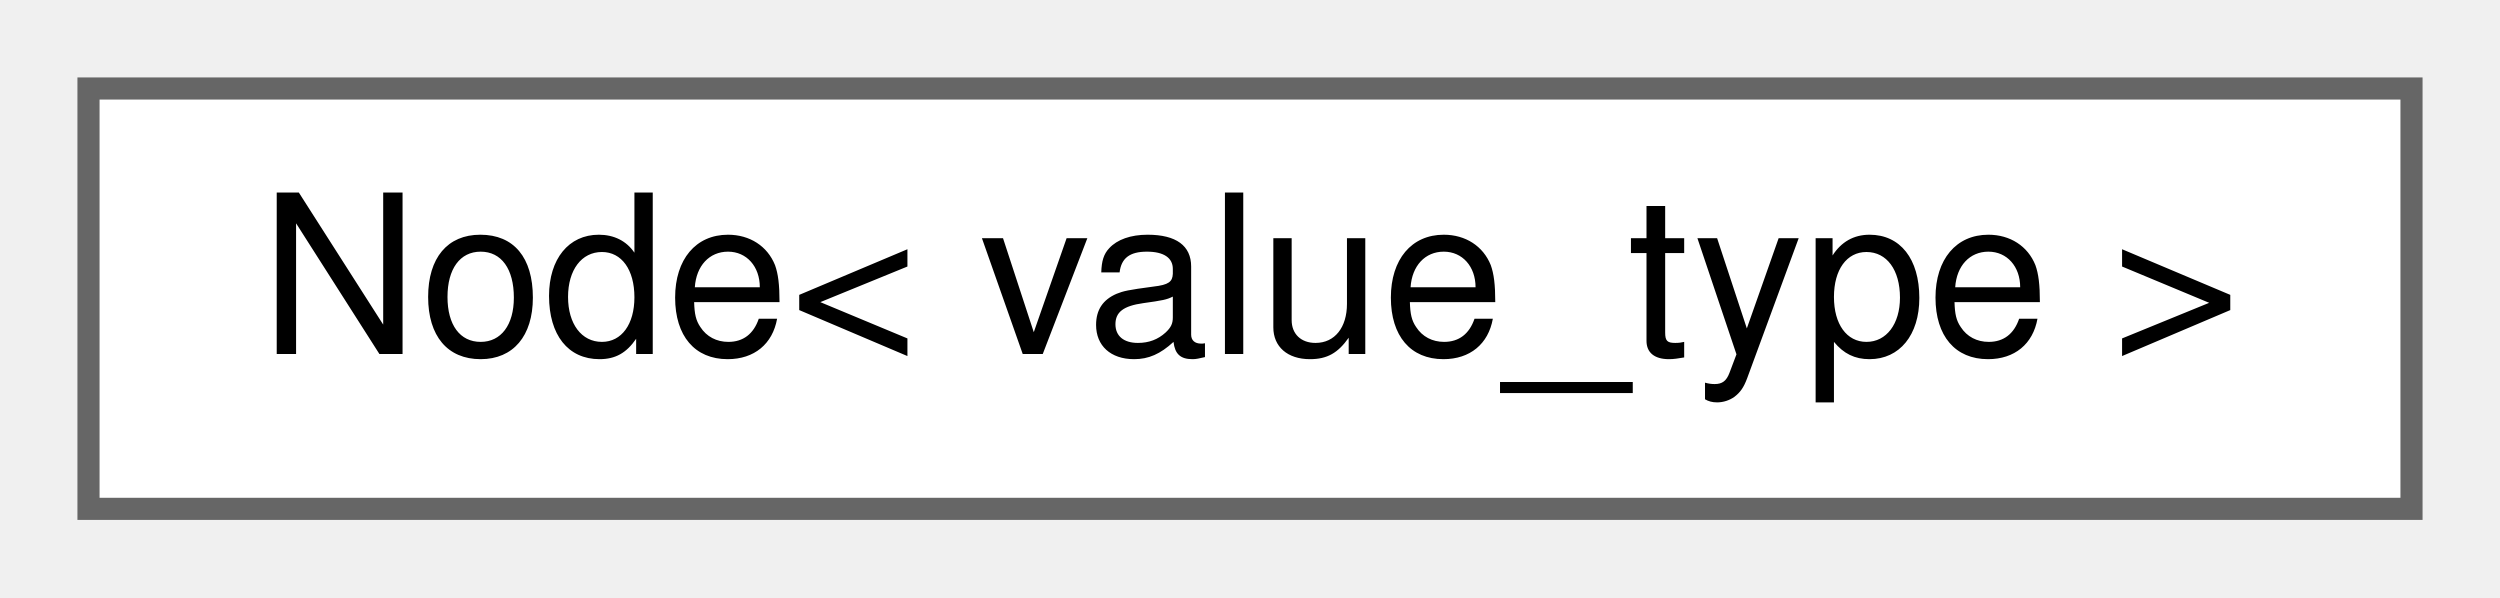
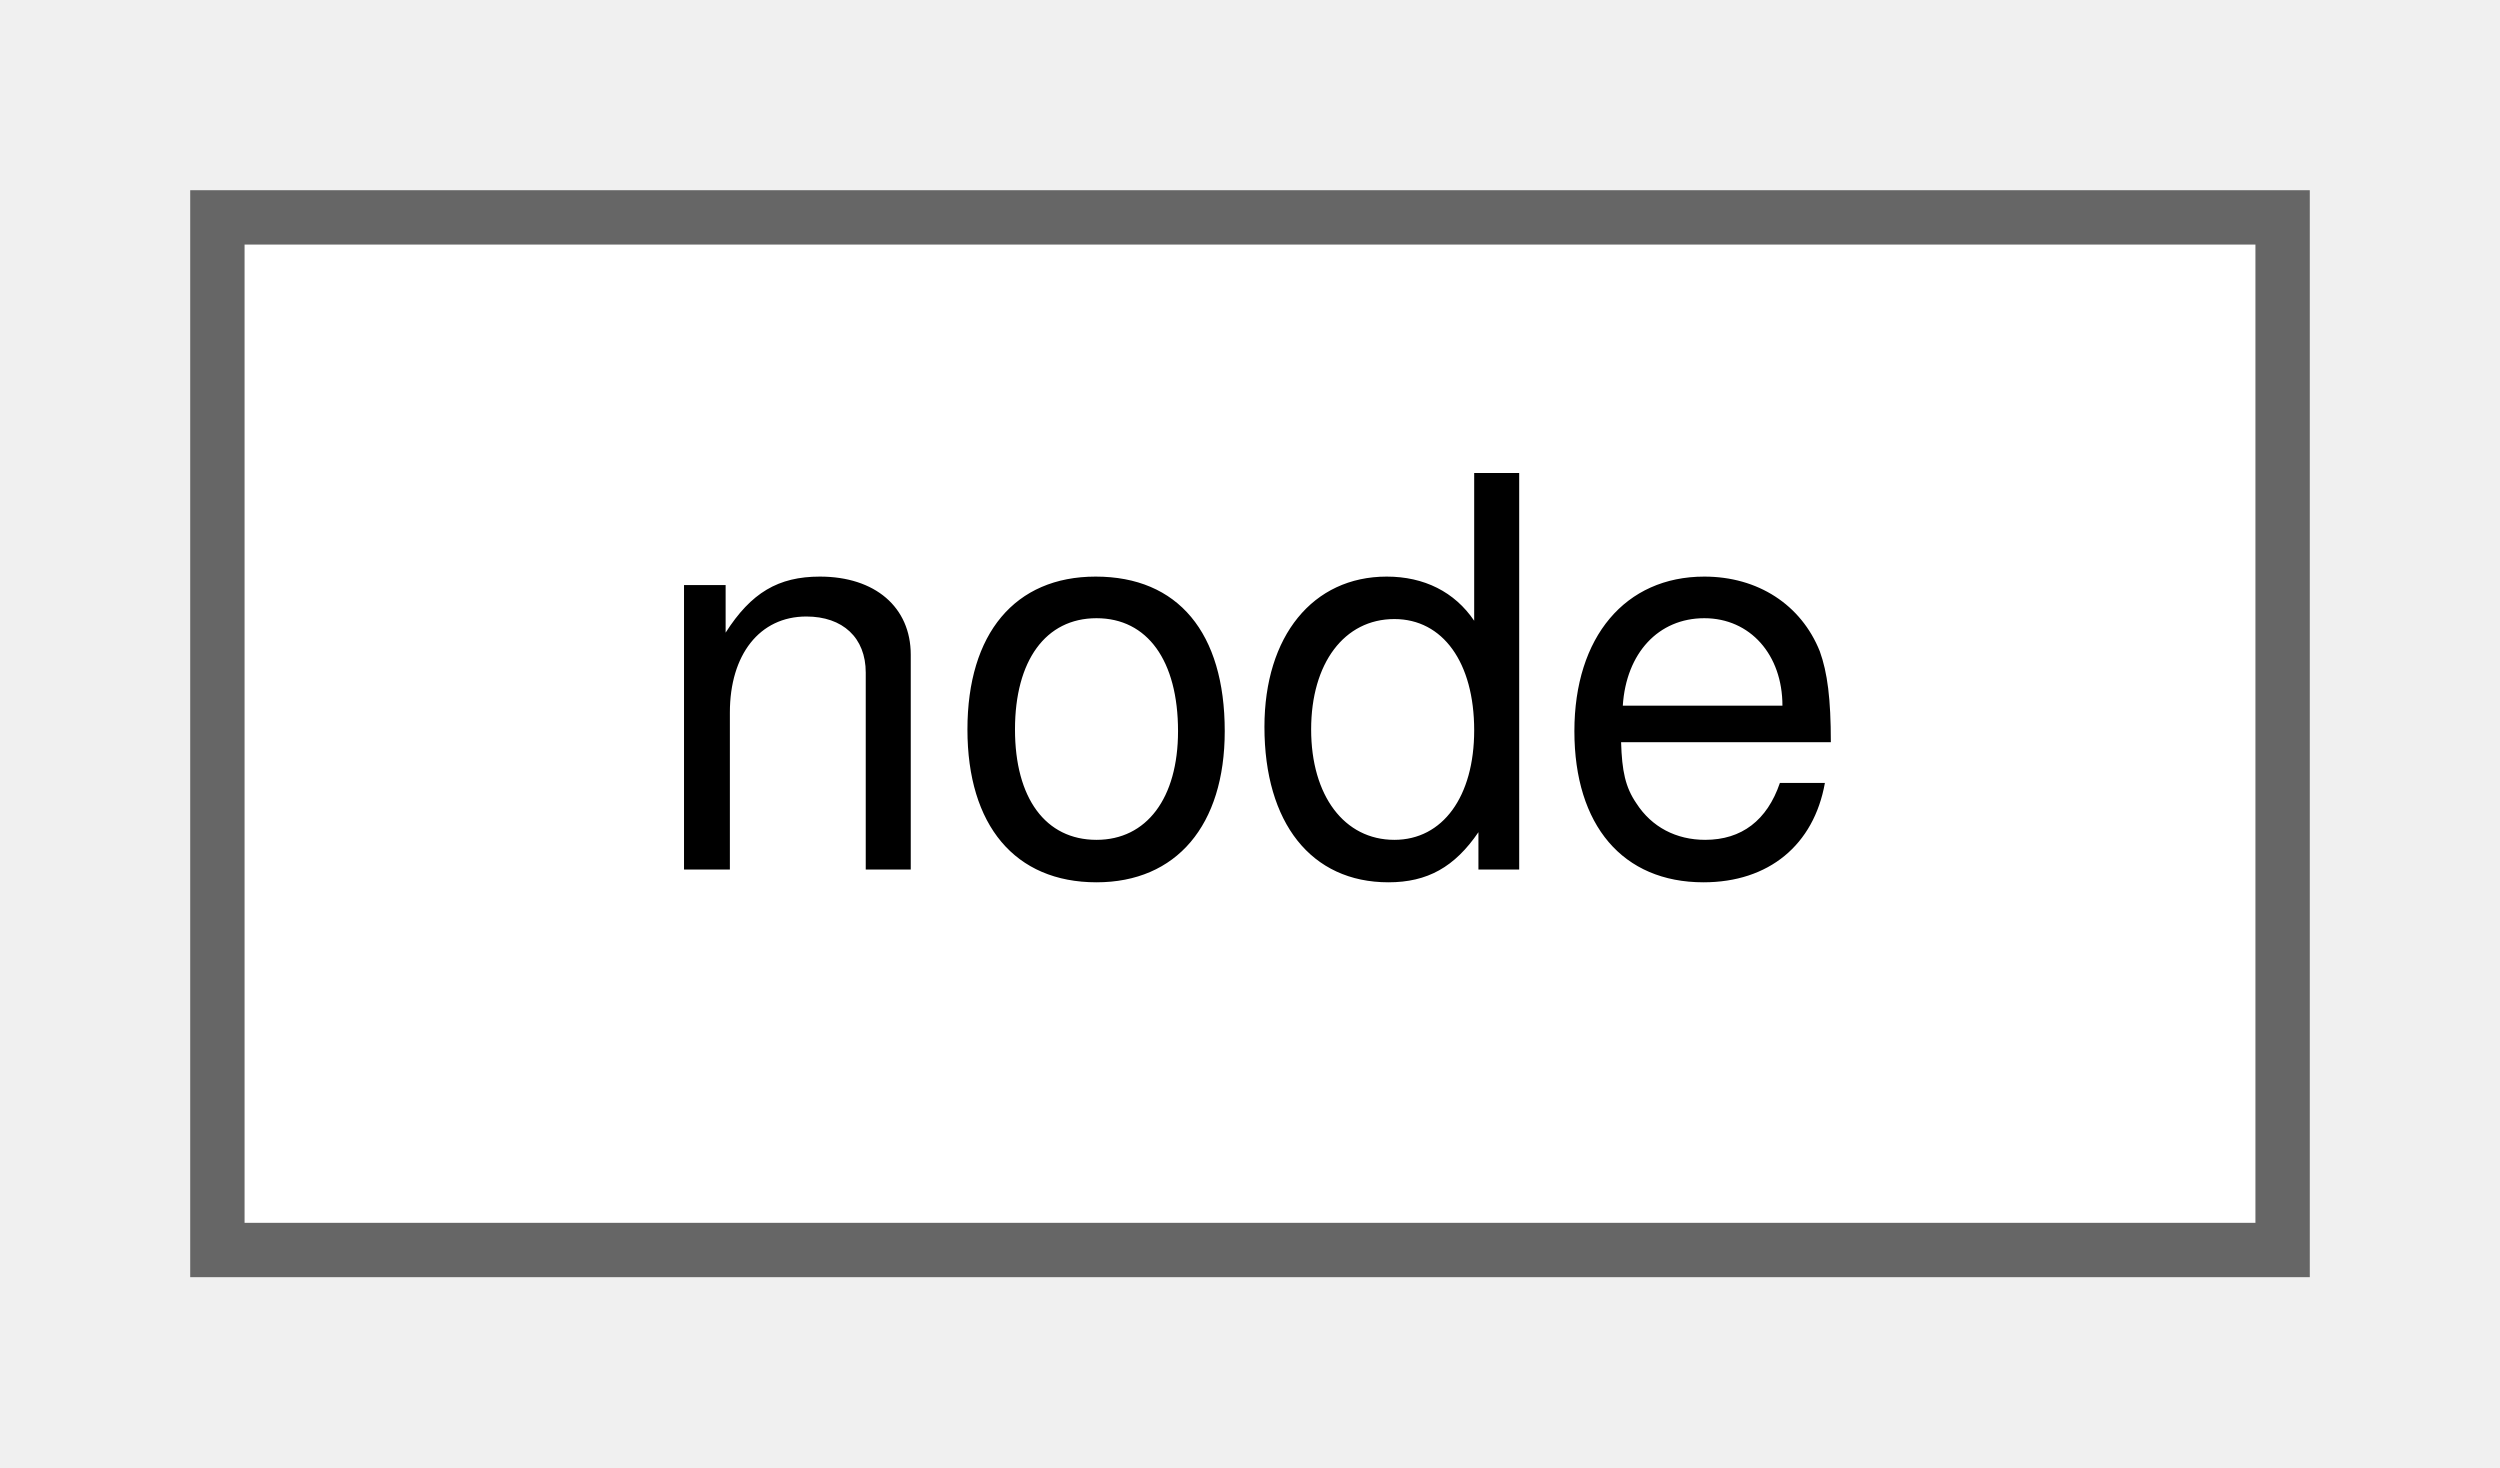
- <svg xmlns="http://www.w3.org/2000/svg" xmlns:xlink="http://www.w3.org/1999/xlink" width="113pt" height="27pt" viewBox="0.00 0.00 113.00 27.00">
+ <svg xmlns="http://www.w3.org/2000/svg" xmlns:xlink="http://www.w3.org/1999/xlink" width="46pt" height="27pt" viewBox="0.00 0.00 46.00 27.00">
  <g id="graph0" class="graph" transform="scale(1 1) rotate(0) translate(4 23)">
    <g id="node1" class="node">
      <g id="a_node1">
-         <a xlink:href="db/d8b/struct_node.html" target="_top" xlink:title=" ">
-           <polygon fill="white" stroke="#666666" points="105,-19 0,-19 0,0 105,0 105,-19" />
-           <text text-anchor="middle" x="52.5" y="-7" font-family="Helvetica,sans-Serif" font-size="10.00">Node&lt; value_type &gt;</text>
+         <a xlink:href="d5/da1/structnode.html" target="_top" xlink:title=" ">
+           <polygon fill="white" stroke="#666666" points="38,-19 0,-19 0,0 38,0 38,-19" />
+           <text text-anchor="middle" x="19" y="-7" font-family="Helvetica,sans-Serif" font-size="10.00">node</text>
        </a>
      </g>
    </g>
  </g>
</svg>
